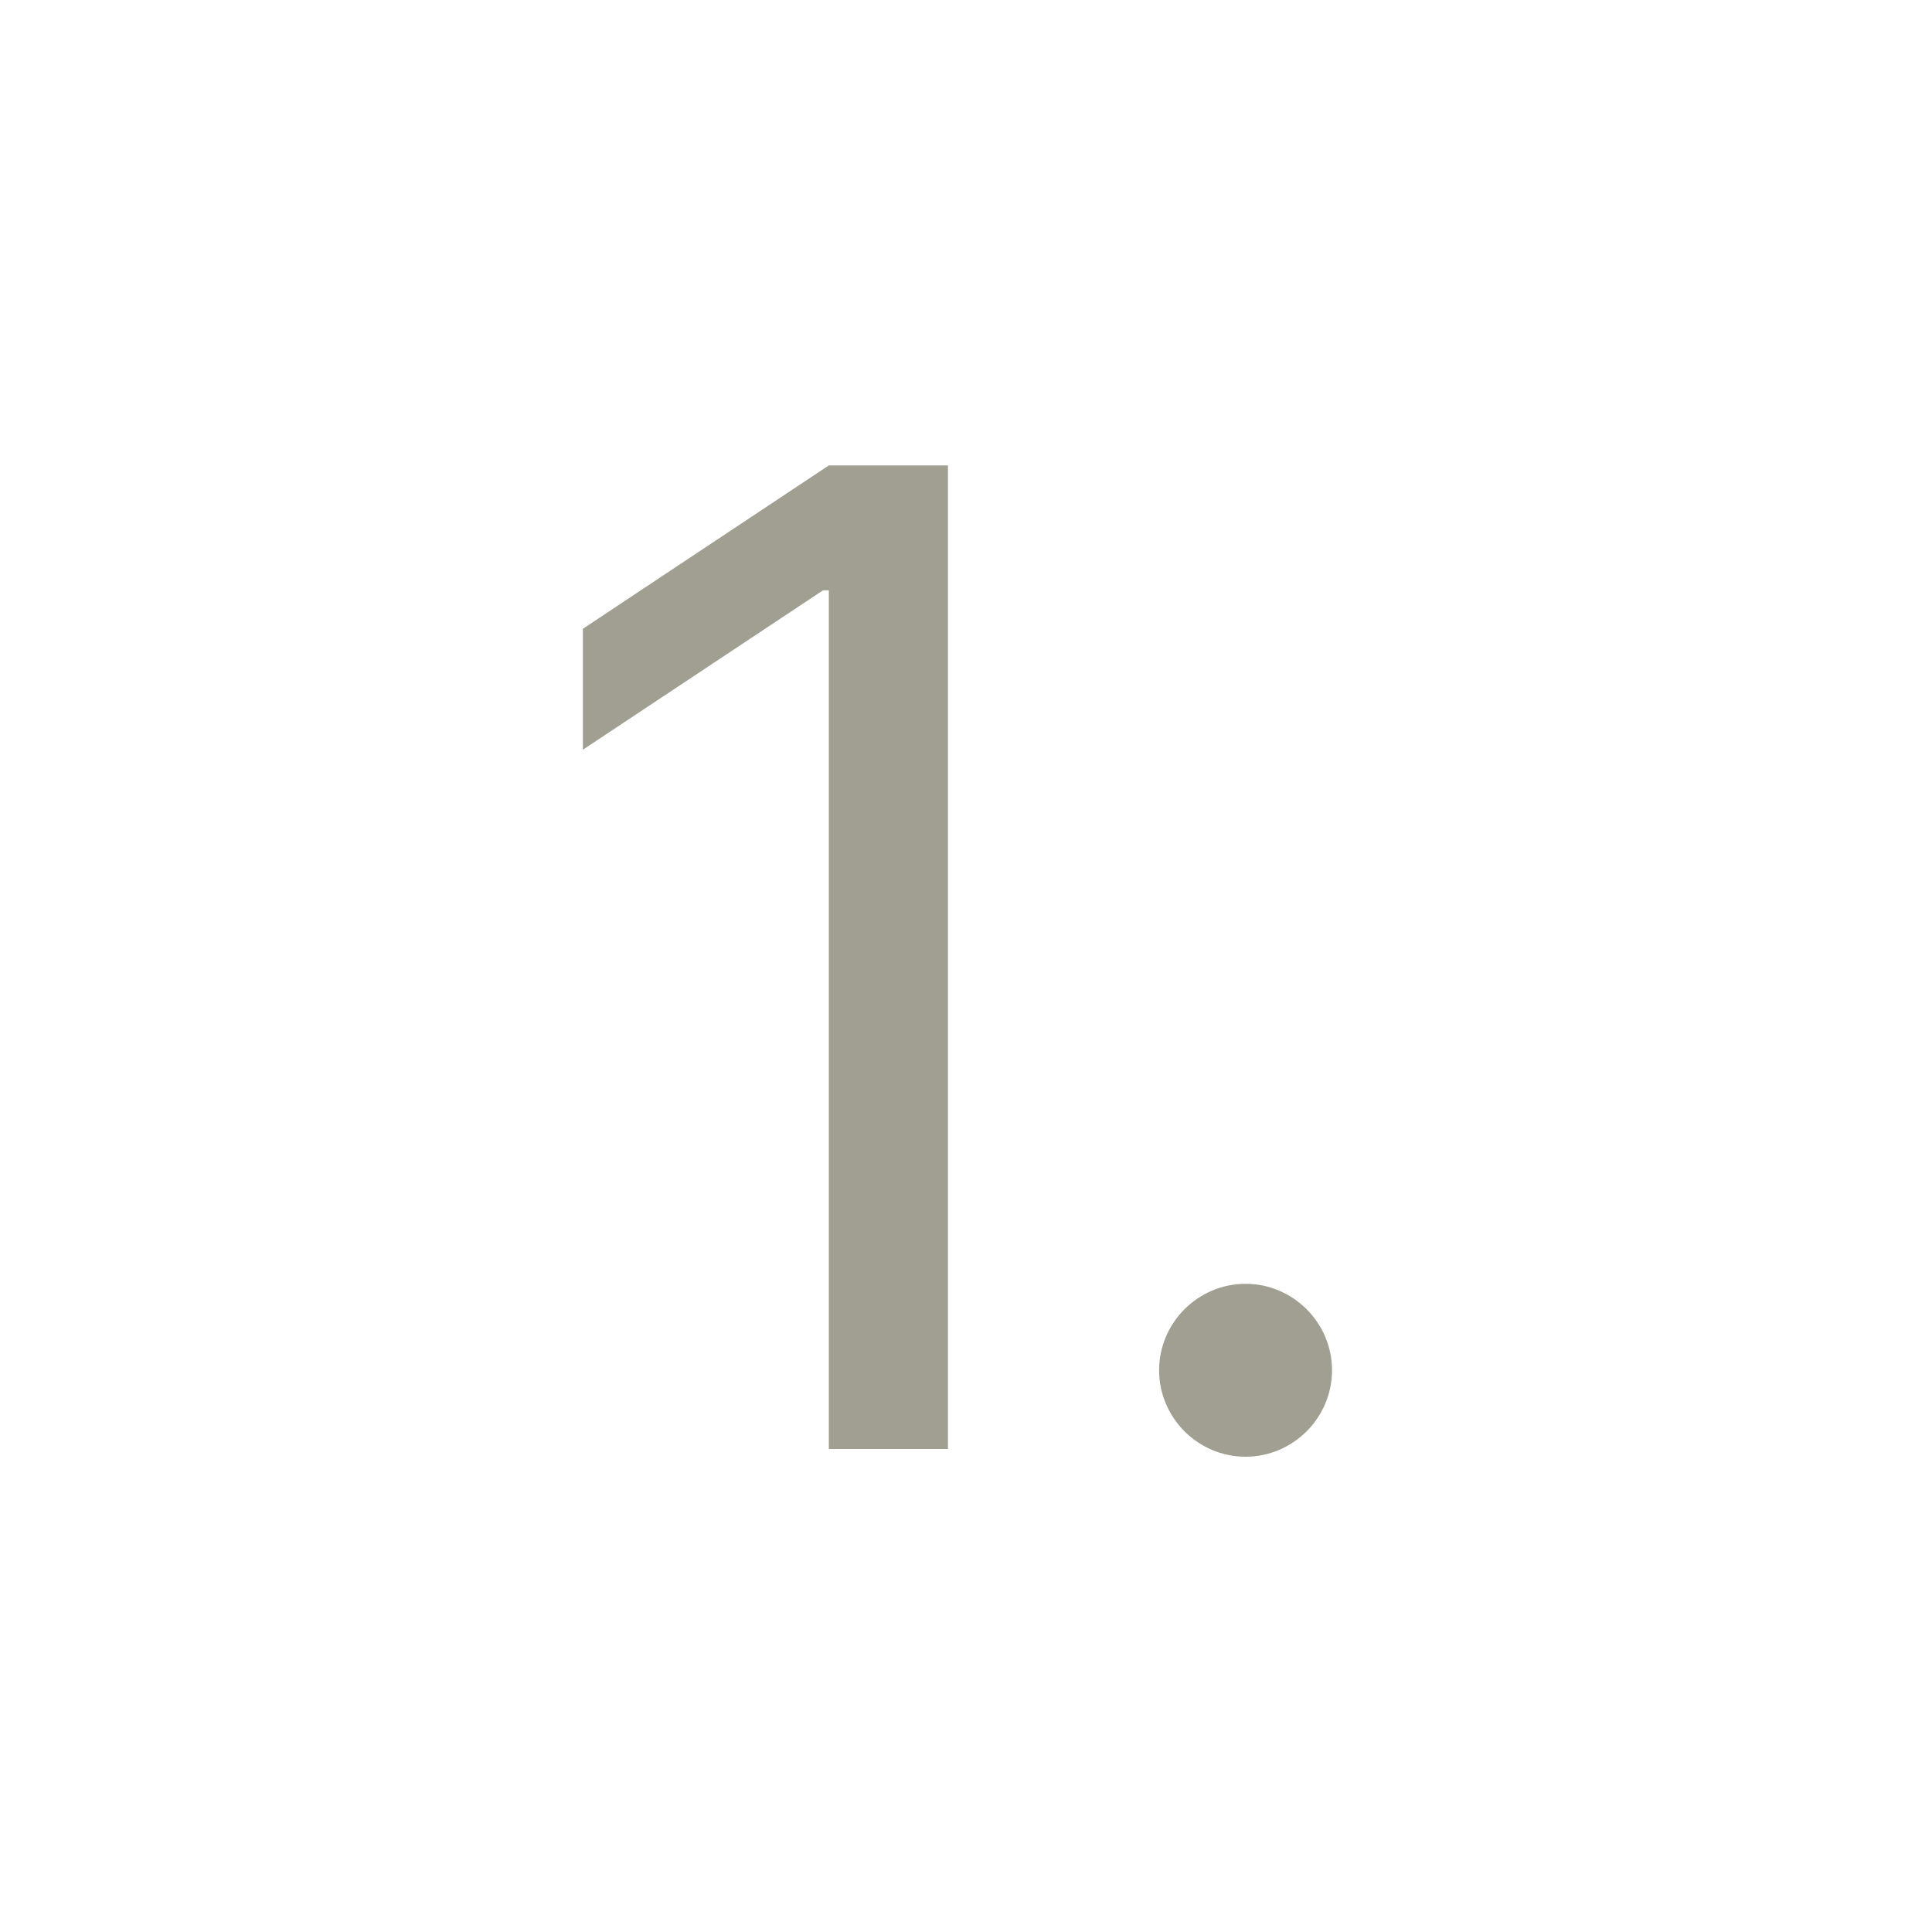
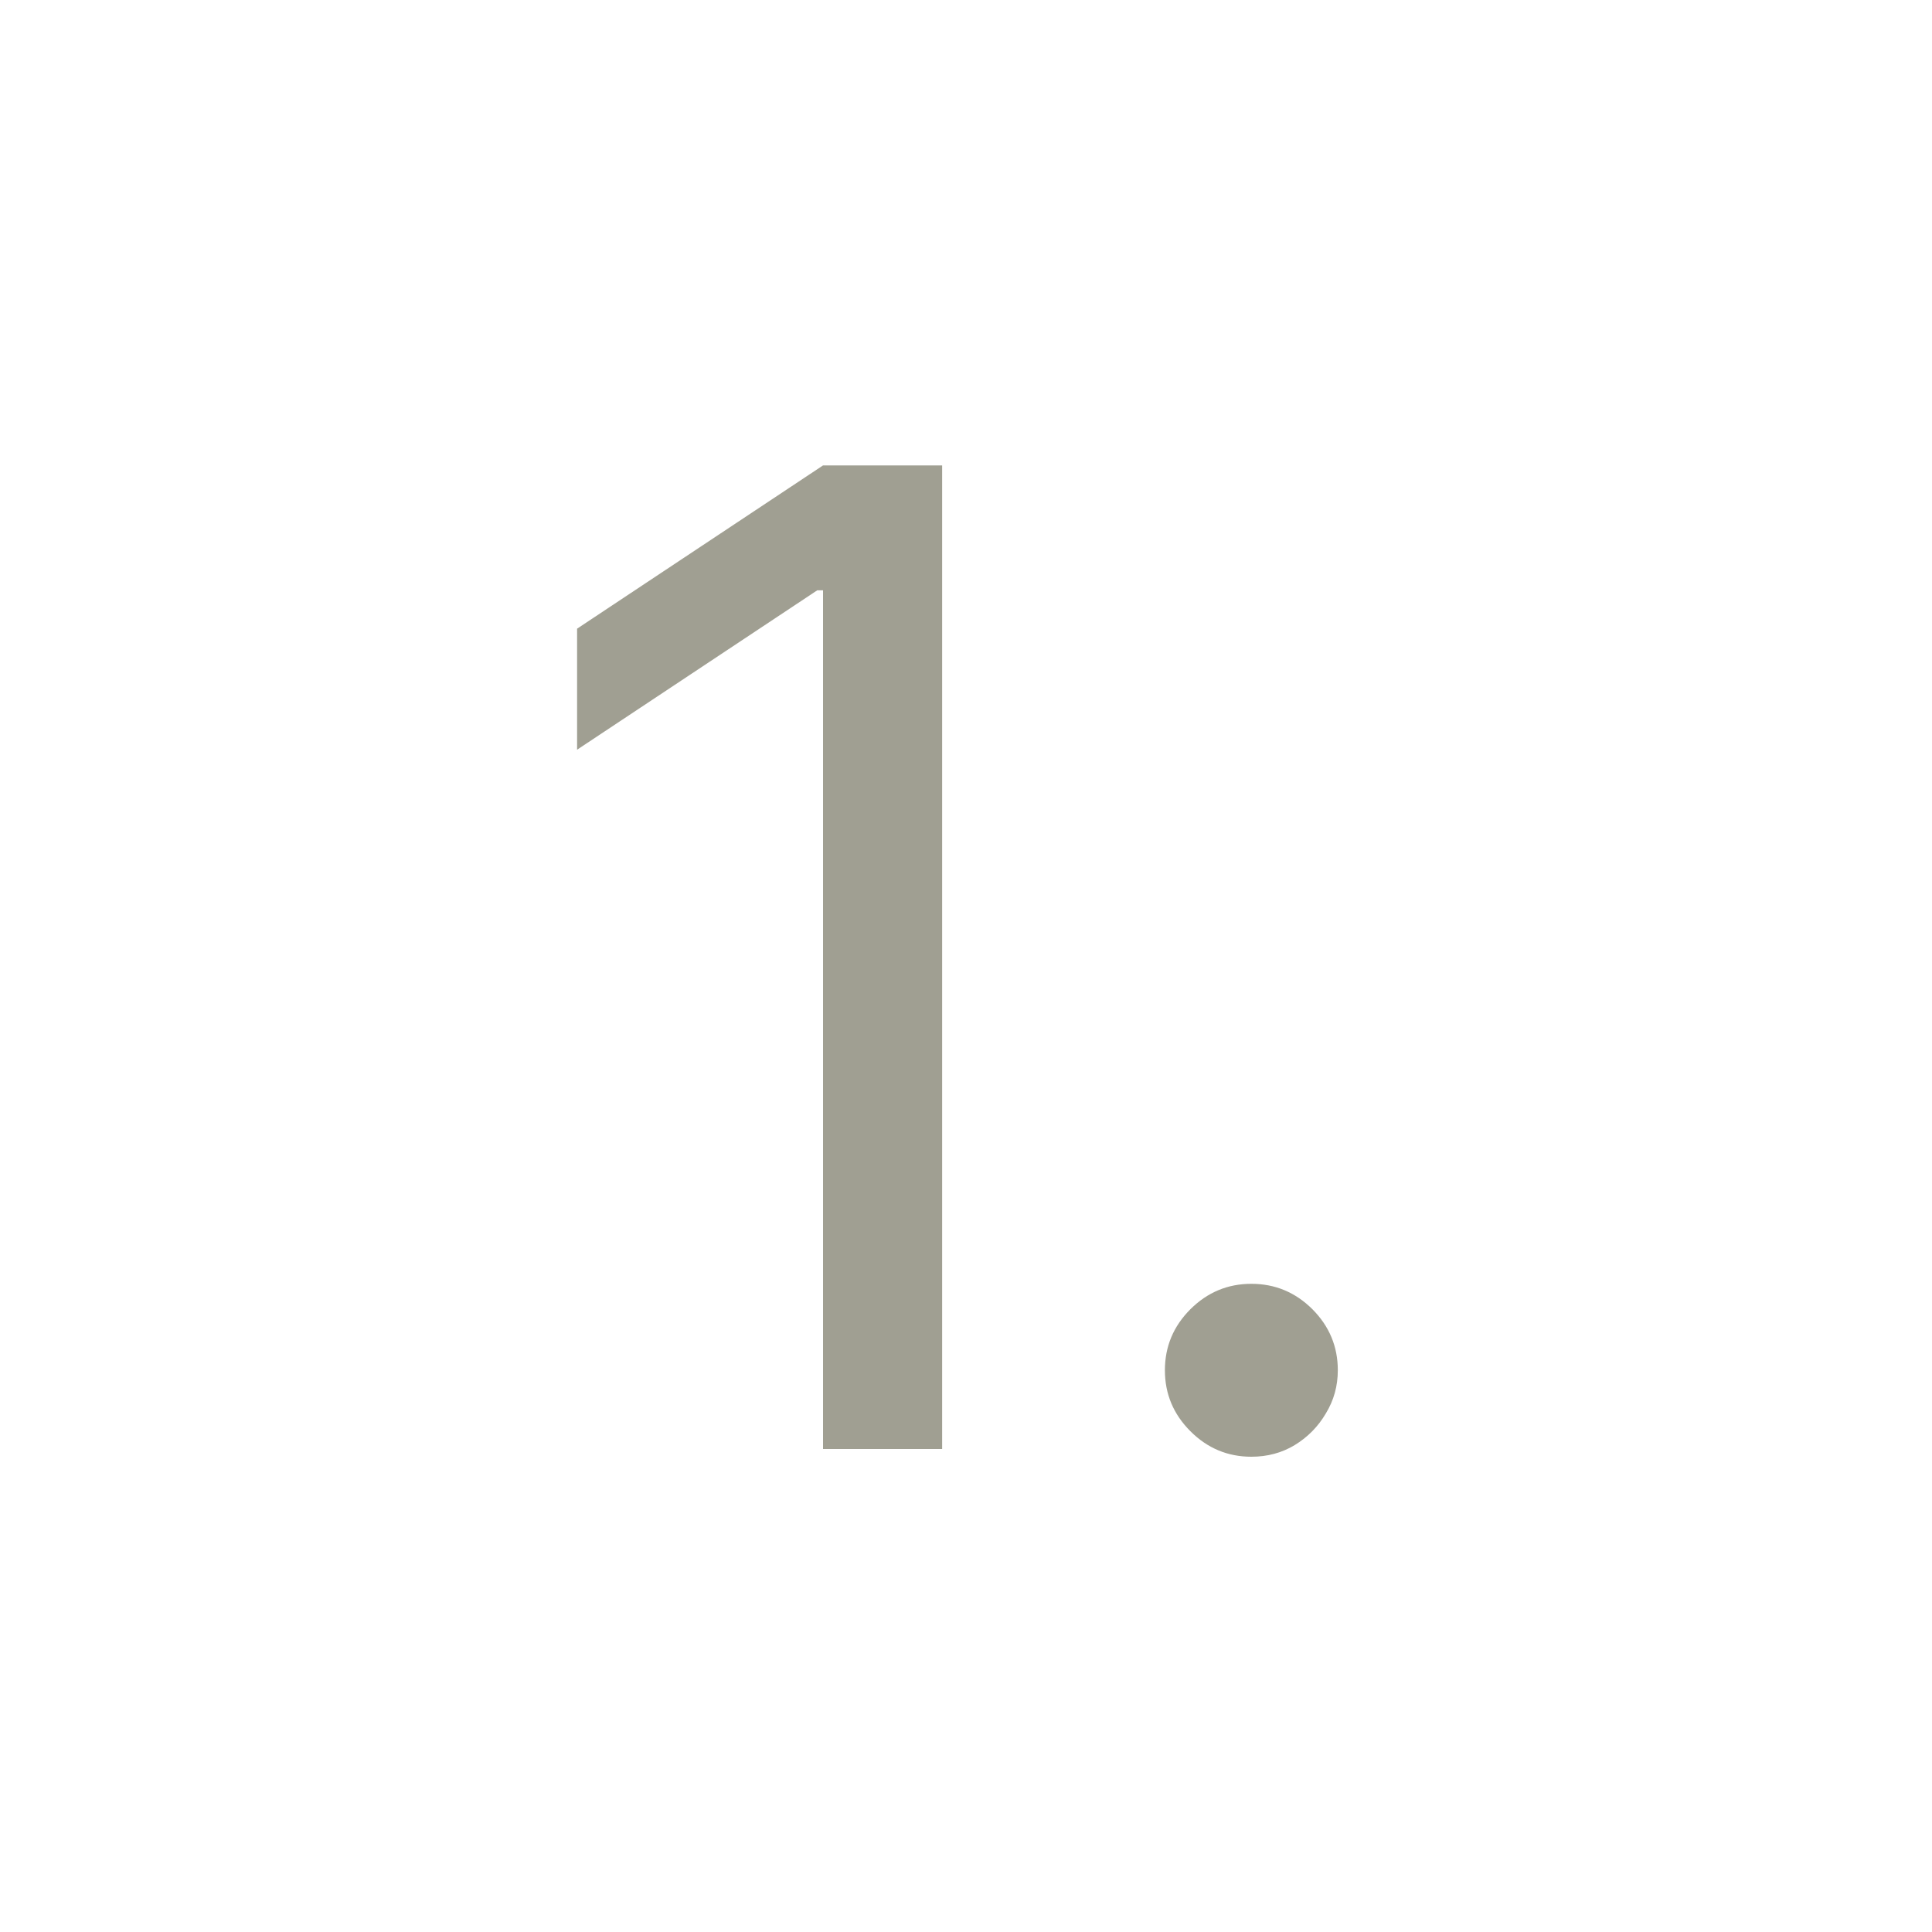
<svg xmlns="http://www.w3.org/2000/svg" width="20" height="20" viewBox="0 0 20 20" fill="none">
-   <path d="M9.813 4.818H8.58L6.034 6.509V7.761L8.52 6.111H8.58V15H9.813V4.818Z" fill="#a09f92" />
-   <path d="M12.894 15.08C13.386 15.08 13.789 14.677 13.789 14.185C13.789 13.693 13.386 13.29 12.894 13.29C12.402 13.29 11.999 13.693 11.999 14.185C11.999 14.677 12.402 15.08 12.894 15.08Z" fill="#a09f92" />
+   <path d="M12.954 15.08C12.709 15.08 12.499 14.992 12.323 14.816C12.147 14.64 12.059 14.43 12.059 14.185C12.059 13.939 12.147 13.729 12.323 13.553C12.499 13.378 12.709 13.29 12.954 13.29C13.2 13.29 13.41 13.378 13.586 13.553C13.761 13.729 13.849 13.939 13.849 14.185C13.849 14.347 13.808 14.496 13.725 14.632C13.645 14.768 13.538 14.877 13.402 14.96C13.269 15.04 13.12 15.08 12.954 15.08Z" fill="#a09f92" />
+   <path d="M9.753 4.818V15H8.52V6.111H8.46L5.974 7.761V6.508L8.52 4.818H9.753Z" fill="#a09f92" />
</svg>
